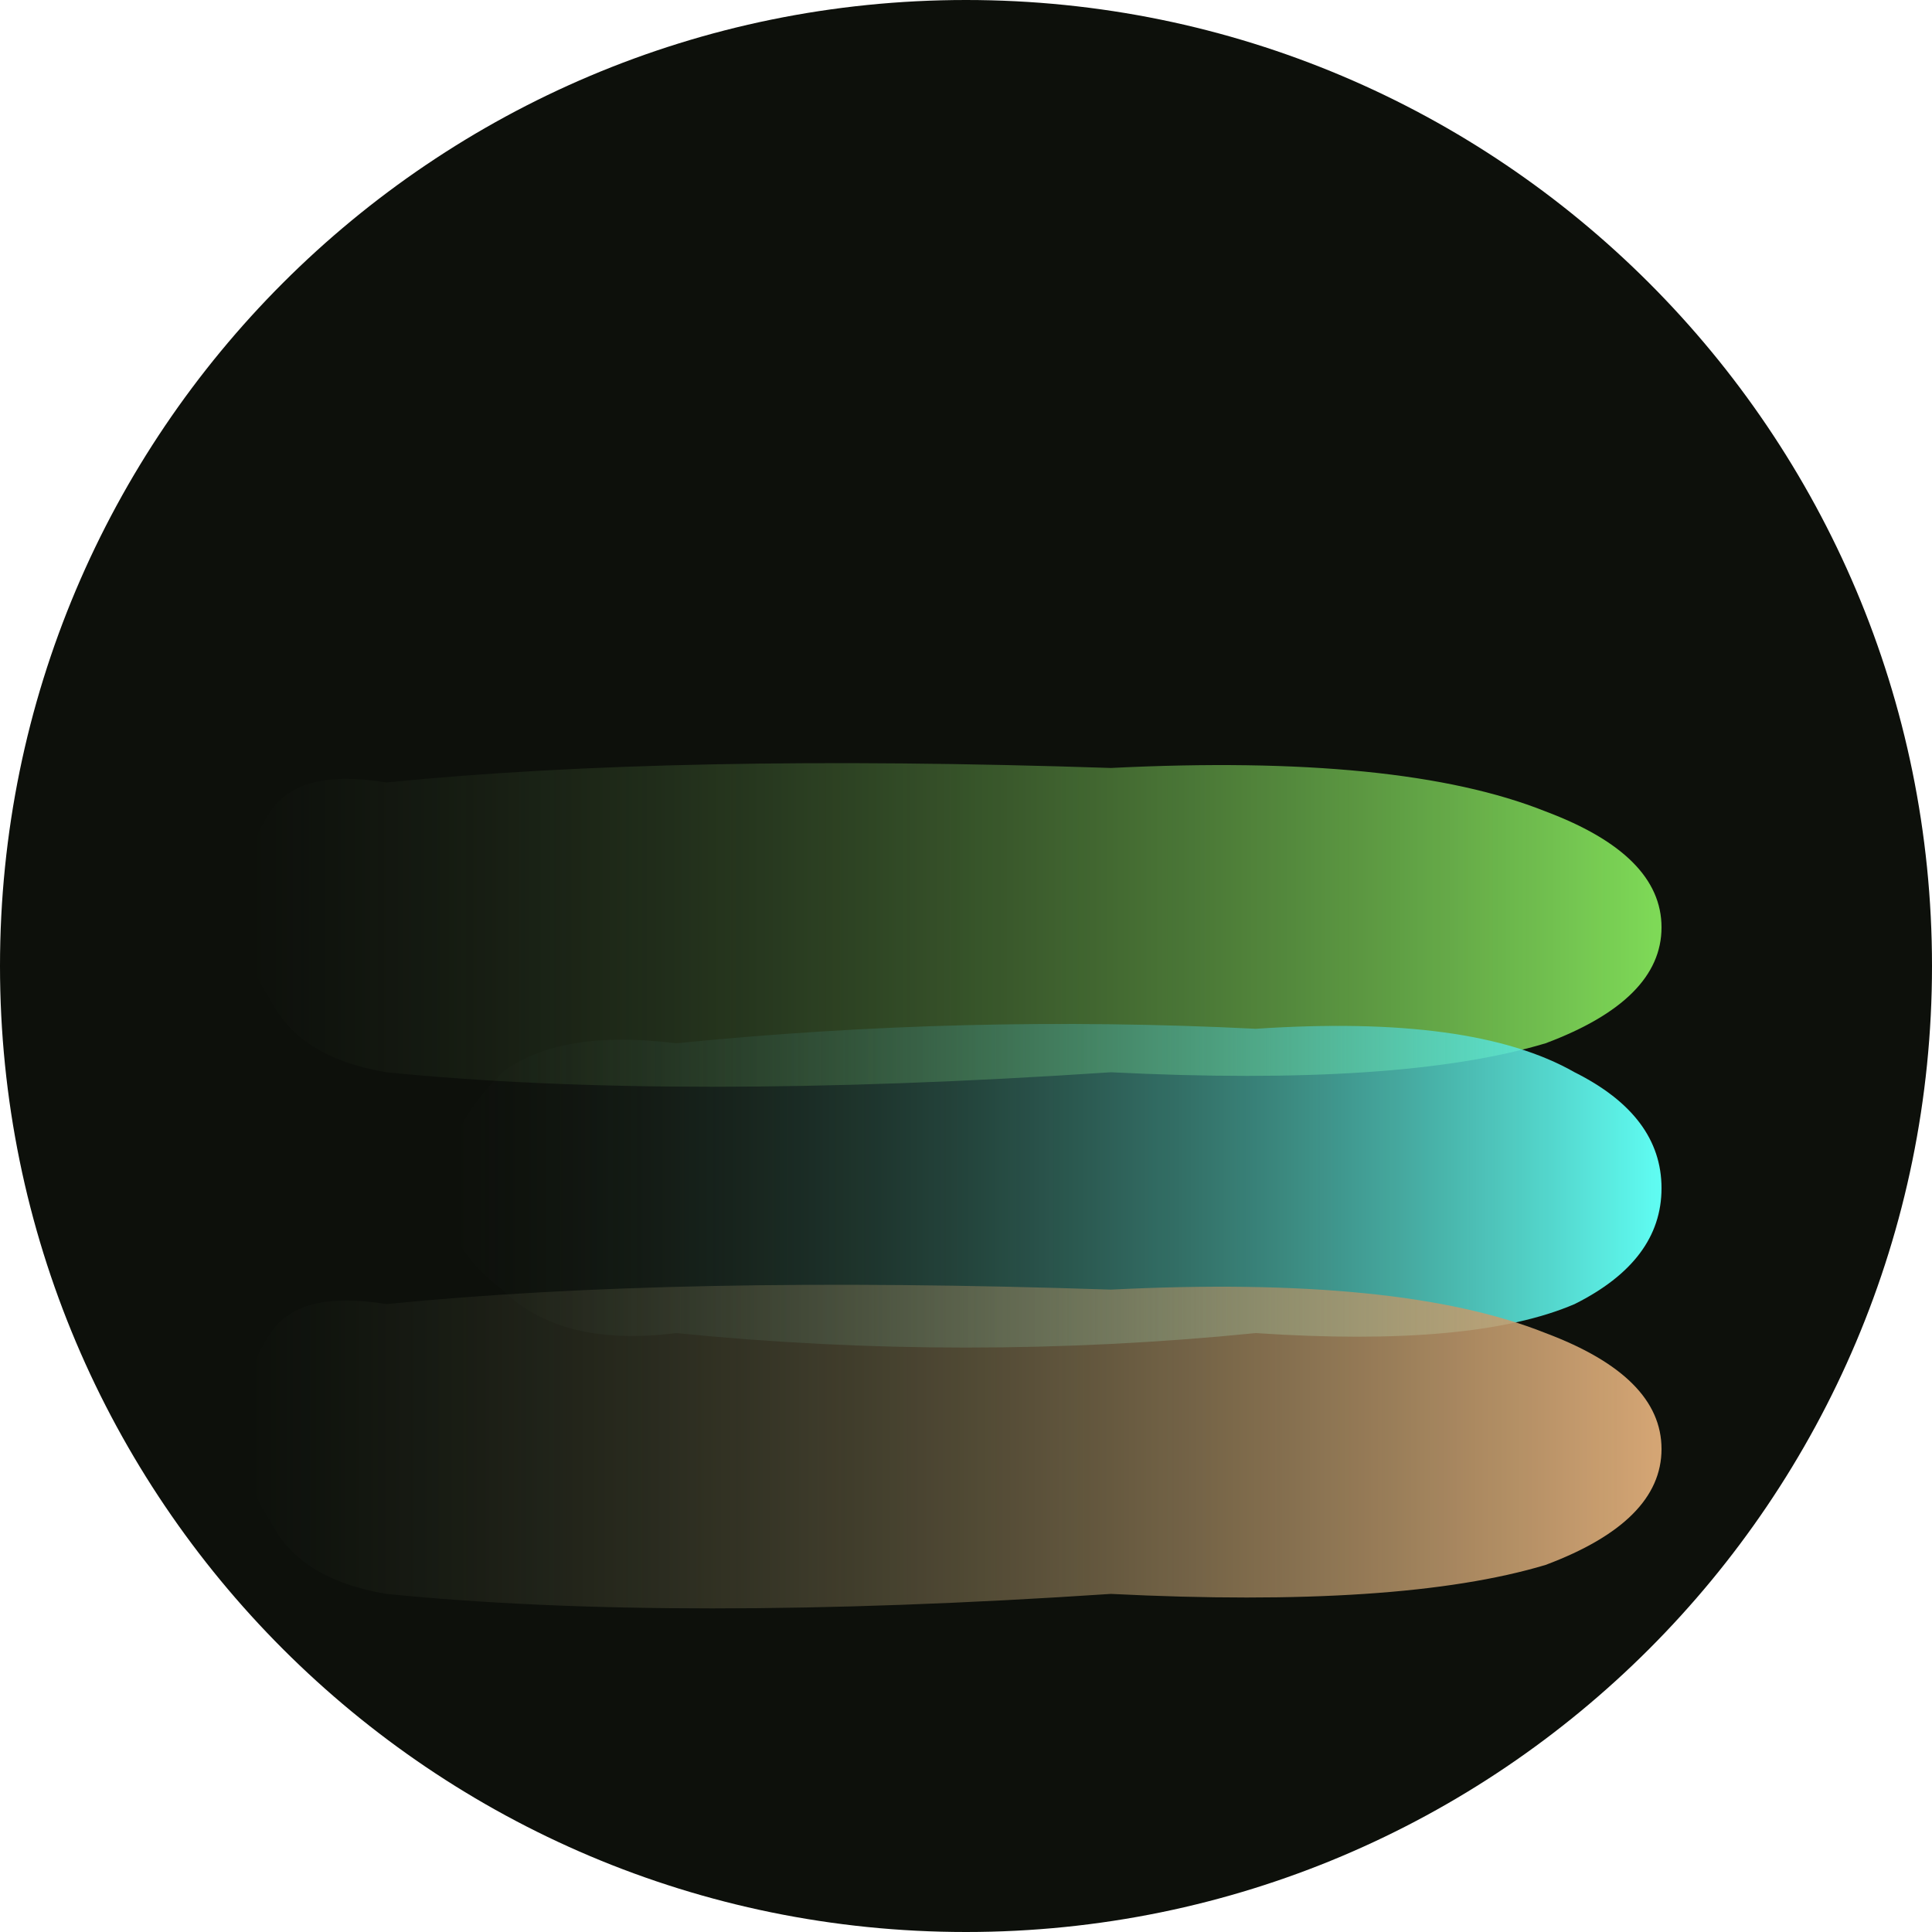
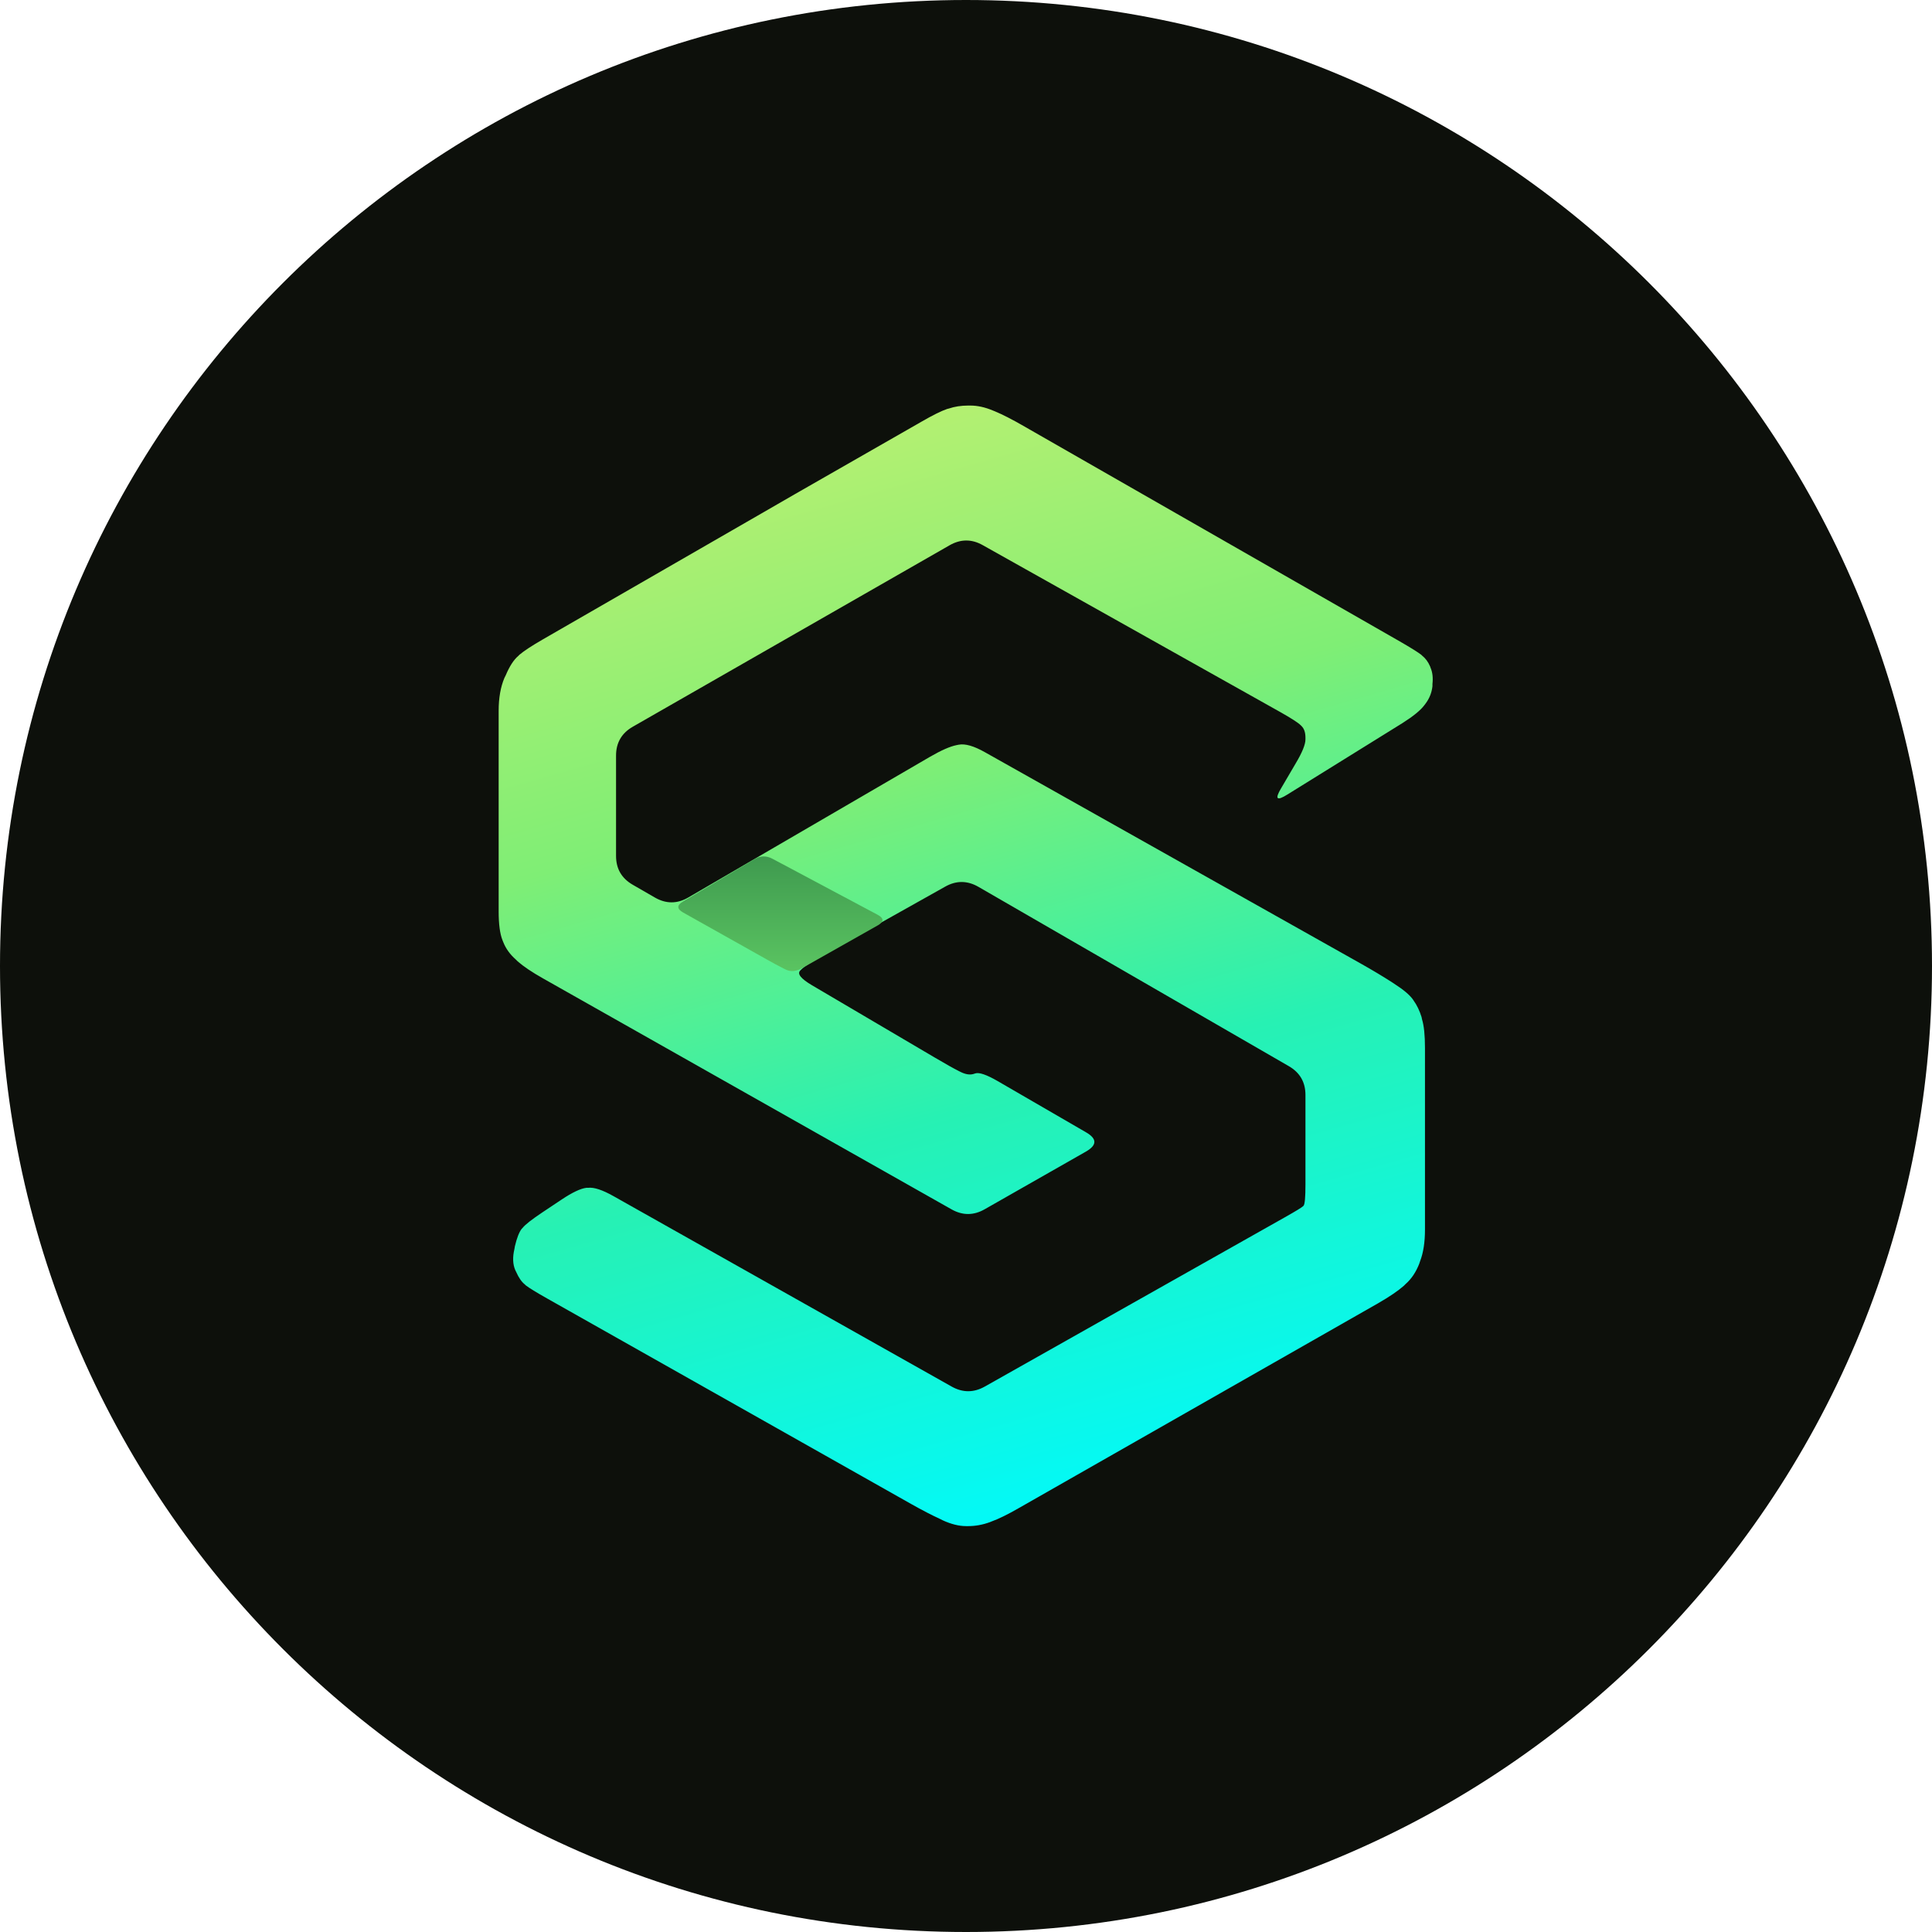
<svg xmlns="http://www.w3.org/2000/svg" viewBox="0 0 400 400">
  <defs>
-     <linearGradient id="circ-green" x1="0%" y1="0%" x2="100%" y2="0%">
-       <stop offset="0%" stop-color="#3d4a35" stop-opacity="0" />
-       <stop offset="100%" stop-color="#7ed957" />
+     <linearGradient id="avc" x1="0.38" y1="0" x2="0.62" y2="1">
+       <stop offset="0" stop-color="#b8f071" />
+       <stop offset="0.32" stop-color="#7fee75" />
+       <stop offset="0.62" stop-color="#27f1b3" />
+       <stop offset="1" stop-color="#00fafc" />
    </linearGradient>
-     <linearGradient id="circ-cyan" x1="0%" y1="0%" x2="100%" y2="0%">
-       <stop offset="0%" stop-color="#2d3628" stop-opacity="0" />
-       <stop offset="100%" stop-color="#5ffbf1" />
+     <linearGradient id="avc-seam" x1="0" y1="0" x2="0" y2="1">
+       <stop offset="0" stop-color="#3f9a4f" />
+       <stop offset="1" stop-color="#5ac461" />
    </linearGradient>
-     <linearGradient id="circ-gold" x1="0%" y1="0%" x2="100%" y2="0%">
-       <stop offset="0%" stop-color="#4a5942" stop-opacity="0" />
-       <stop offset="100%" stop-color="#d4a574" />
-     </linearGradient>
-     <clipPath id="circle-clip">
-       <circle cx="200" cy="200" r="200" />
-     </clipPath>
  </defs>
-   <g clip-path="url(#circle-clip)">
-     <circle cx="200" cy="200" r="200" fill="#0d100b" />
-     <g transform="translate(20, 120) scale(3)">
-       <path d="M 12 16 Q 14 13, 20 14 Q 40 12, 70 13 Q 90 12, 100 16 Q 108 19, 108 24 Q 108 29, 100 32 Q 90 35, 70 34 Q 40 36, 20 34 Q 14 33, 12 29 Q 10 26, 10 23 Q 10 19, 12 16 Z" fill="url(#circ-green)" />
-       <path d="M 28 34 Q 32 31, 40 32 Q 60 30, 80 31 Q 95 30, 102 34 Q 108 37, 108 42 Q 108 47, 102 50 Q 95 53, 80 52 Q 60 54, 40 52 Q 32 53, 28 49 Q 24 46, 24 42 Q 24 38, 28 34 Z" fill="url(#circ-cyan)" />
-       <path d="M 12 52 Q 14 49, 20 50 Q 40 48, 70 49 Q 90 48, 100 52 Q 108 55, 108 60 Q 108 65, 100 68 Q 90 71, 70 70 Q 40 72, 20 70 Q 14 69, 12 65 Q 10 62, 10 59 Q 10 55, 12 52 Z" fill="url(#circ-gold)" />
-     </g>
+   <circle cx="200" cy="200" r="200" fill="#0d100b" />
+   <g transform="translate(23.7 35.8) scale(0.4419)">
+     <path d="M 400 109 L 401 109 Q 406 109 411.5 111.3 L 412.5 111.7 Q 418 114 425.8 118.5 L 602.2 219.5 Q 610 224 612.3 225.8 L 612.7 226.2 Q 615 228 616.4 231.2 L 616.6 231.8 Q 618 235 617.5 239.5 L 617.5 240.5 Q 617 245 614.3 248.6 L 613.7 249.4 Q 611 253 603.4 257.8 L 549.6 291.2 Q 542 296 546.6 288.3 L 553.4 276.7 Q 558 269 558 265.4 L 558 264.6 Q 558 261 556.2 259.2 L 555.8 258.8 Q 554 257 546.2 252.6 L 406.8 174.4 Q 399 170 391.2 174.5 L 242.8 259.5 Q 235 264 235 273 L 235 320 Q 235 329 242.8 333.5 L 253.2 339.5 Q 261 344 268.8 339.5 L 382.2 273.5 Q 390 269 394.5 268.1 L 395.5 267.9 Q 400 267 407.8 271.4 L 584.2 370.6 Q 592 375 598.4 379.1 L 599.6 379.9 Q 606 384 608.3 387.2 L 608.7 387.8 Q 611 391 612.4 395.5 L 612.6 396.5 Q 614 401 614 410 L 614 495 Q 614 504 611.7 509.9 L 611.3 511.1 Q 609 517 604.9 520.6 L 604.1 521.4 Q 600 525 592.2 529.5 L 423.8 625.5 Q 416 630 411 631.8 L 410 632.2 Q 405 634 400 634 L 399 634 Q 394 634 388.1 631.3 L 386.9 630.7 Q 381 628 373.2 623.6 L 202.8 527.4 Q 195 523 192.7 521.2 L 192.3 520.8 Q 190 519 188.2 514.9 L 187.8 514.1 Q 186 510 187.4 504.1 L 187.6 502.9 Q 189 497 190.8 494.7 L 191.2 494.3 Q 193 492 200.5 487 L 209.5 481 Q 217 476 221.1 475.5 L 221.9 475.5 Q 226 475 233.8 479.4 L 392.2 568.6 Q 400 573 407.8 568.6 L 548.2 489.4 Q 556 485 556.9 484.1 L 557.1 483.9 Q 558 483 558 474 L 558 432 Q 558 423 550.2 418.5 L 404.8 334.5 Q 397 330 389.2 334.4 L 331.8 366.6 Q 324 371 321.7 373.3 L 321.3 373.7 Q 319 376 326.8 380.6 L 384.2 414.4 Q 392 419 395.6 420.8 L 396.4 421.2 Q 400 423 402.7 422.1 L 403.3 421.9 Q 406 421 413.8 425.5 L 455.2 449.5 Q 463 454 455.2 458.5 L 407.8 485.5 Q 400 490 392.2 485.6 L 200.8 377.4 Q 193 373 188.9 369.4 L 188.1 368.6 Q 184 365 182.2 360.5 L 181.8 359.5 Q 180 355 180 346 L 180 252 Q 180 243 182.7 236.6 L 183.3 235.4 Q 186 229 189.2 226.3 L 189.8 225.7 Q 193 223 200.8 218.5 L 303.2 159.5 Q 311 155 318.8 150.5 L 378.2 116.5 Q 386 112 390.1 110.6 L 390.9 110.4 Q 395 109 400 109 Z" fill="url(#avc)" />
+     <path d="M 308.4 321.4 L 357.6 347.6 Q 362 350 357.7 352.5 L 322.3 372.5 Q 318 375 314.4 373.2 L 313.6 372.8 Q 310 371 305.6 368.5 L 266.4 346.5 Q 262 344 266.3 341.4 L 299.7 321.6 Q 304 319 308.4 321.4 Z" fill="url(#avc-seam)" />
  </g>
</svg>
